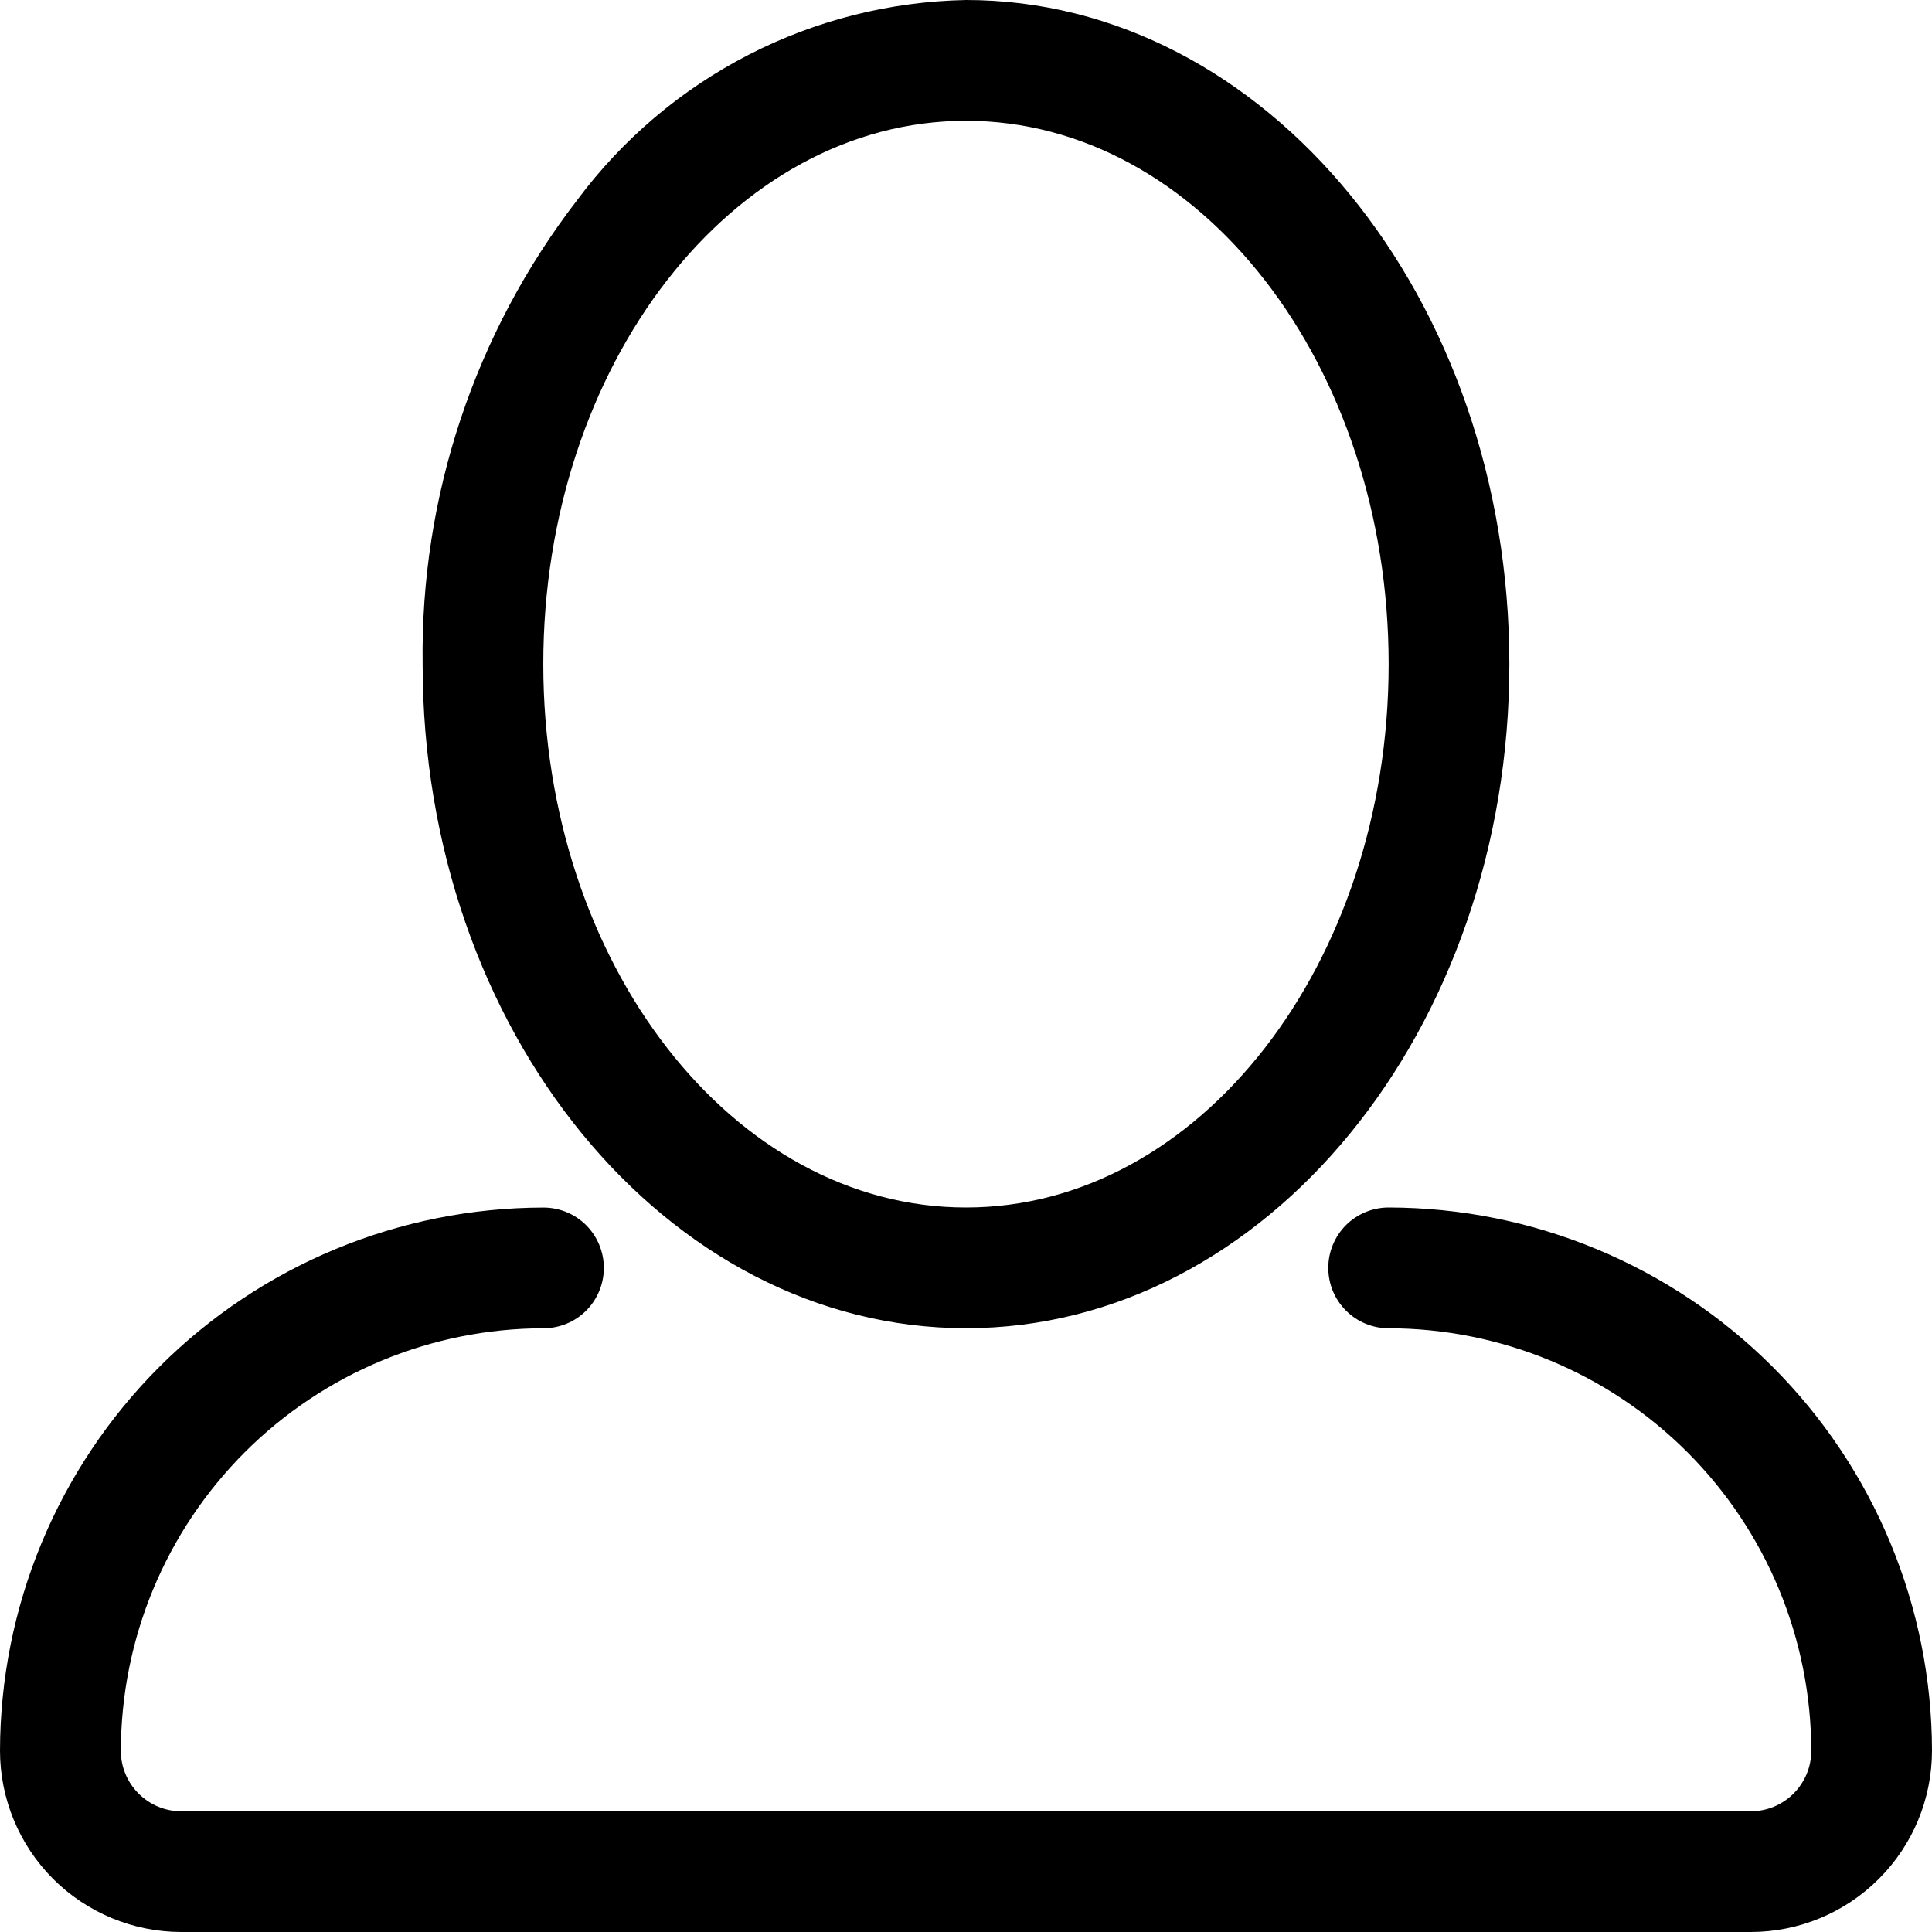
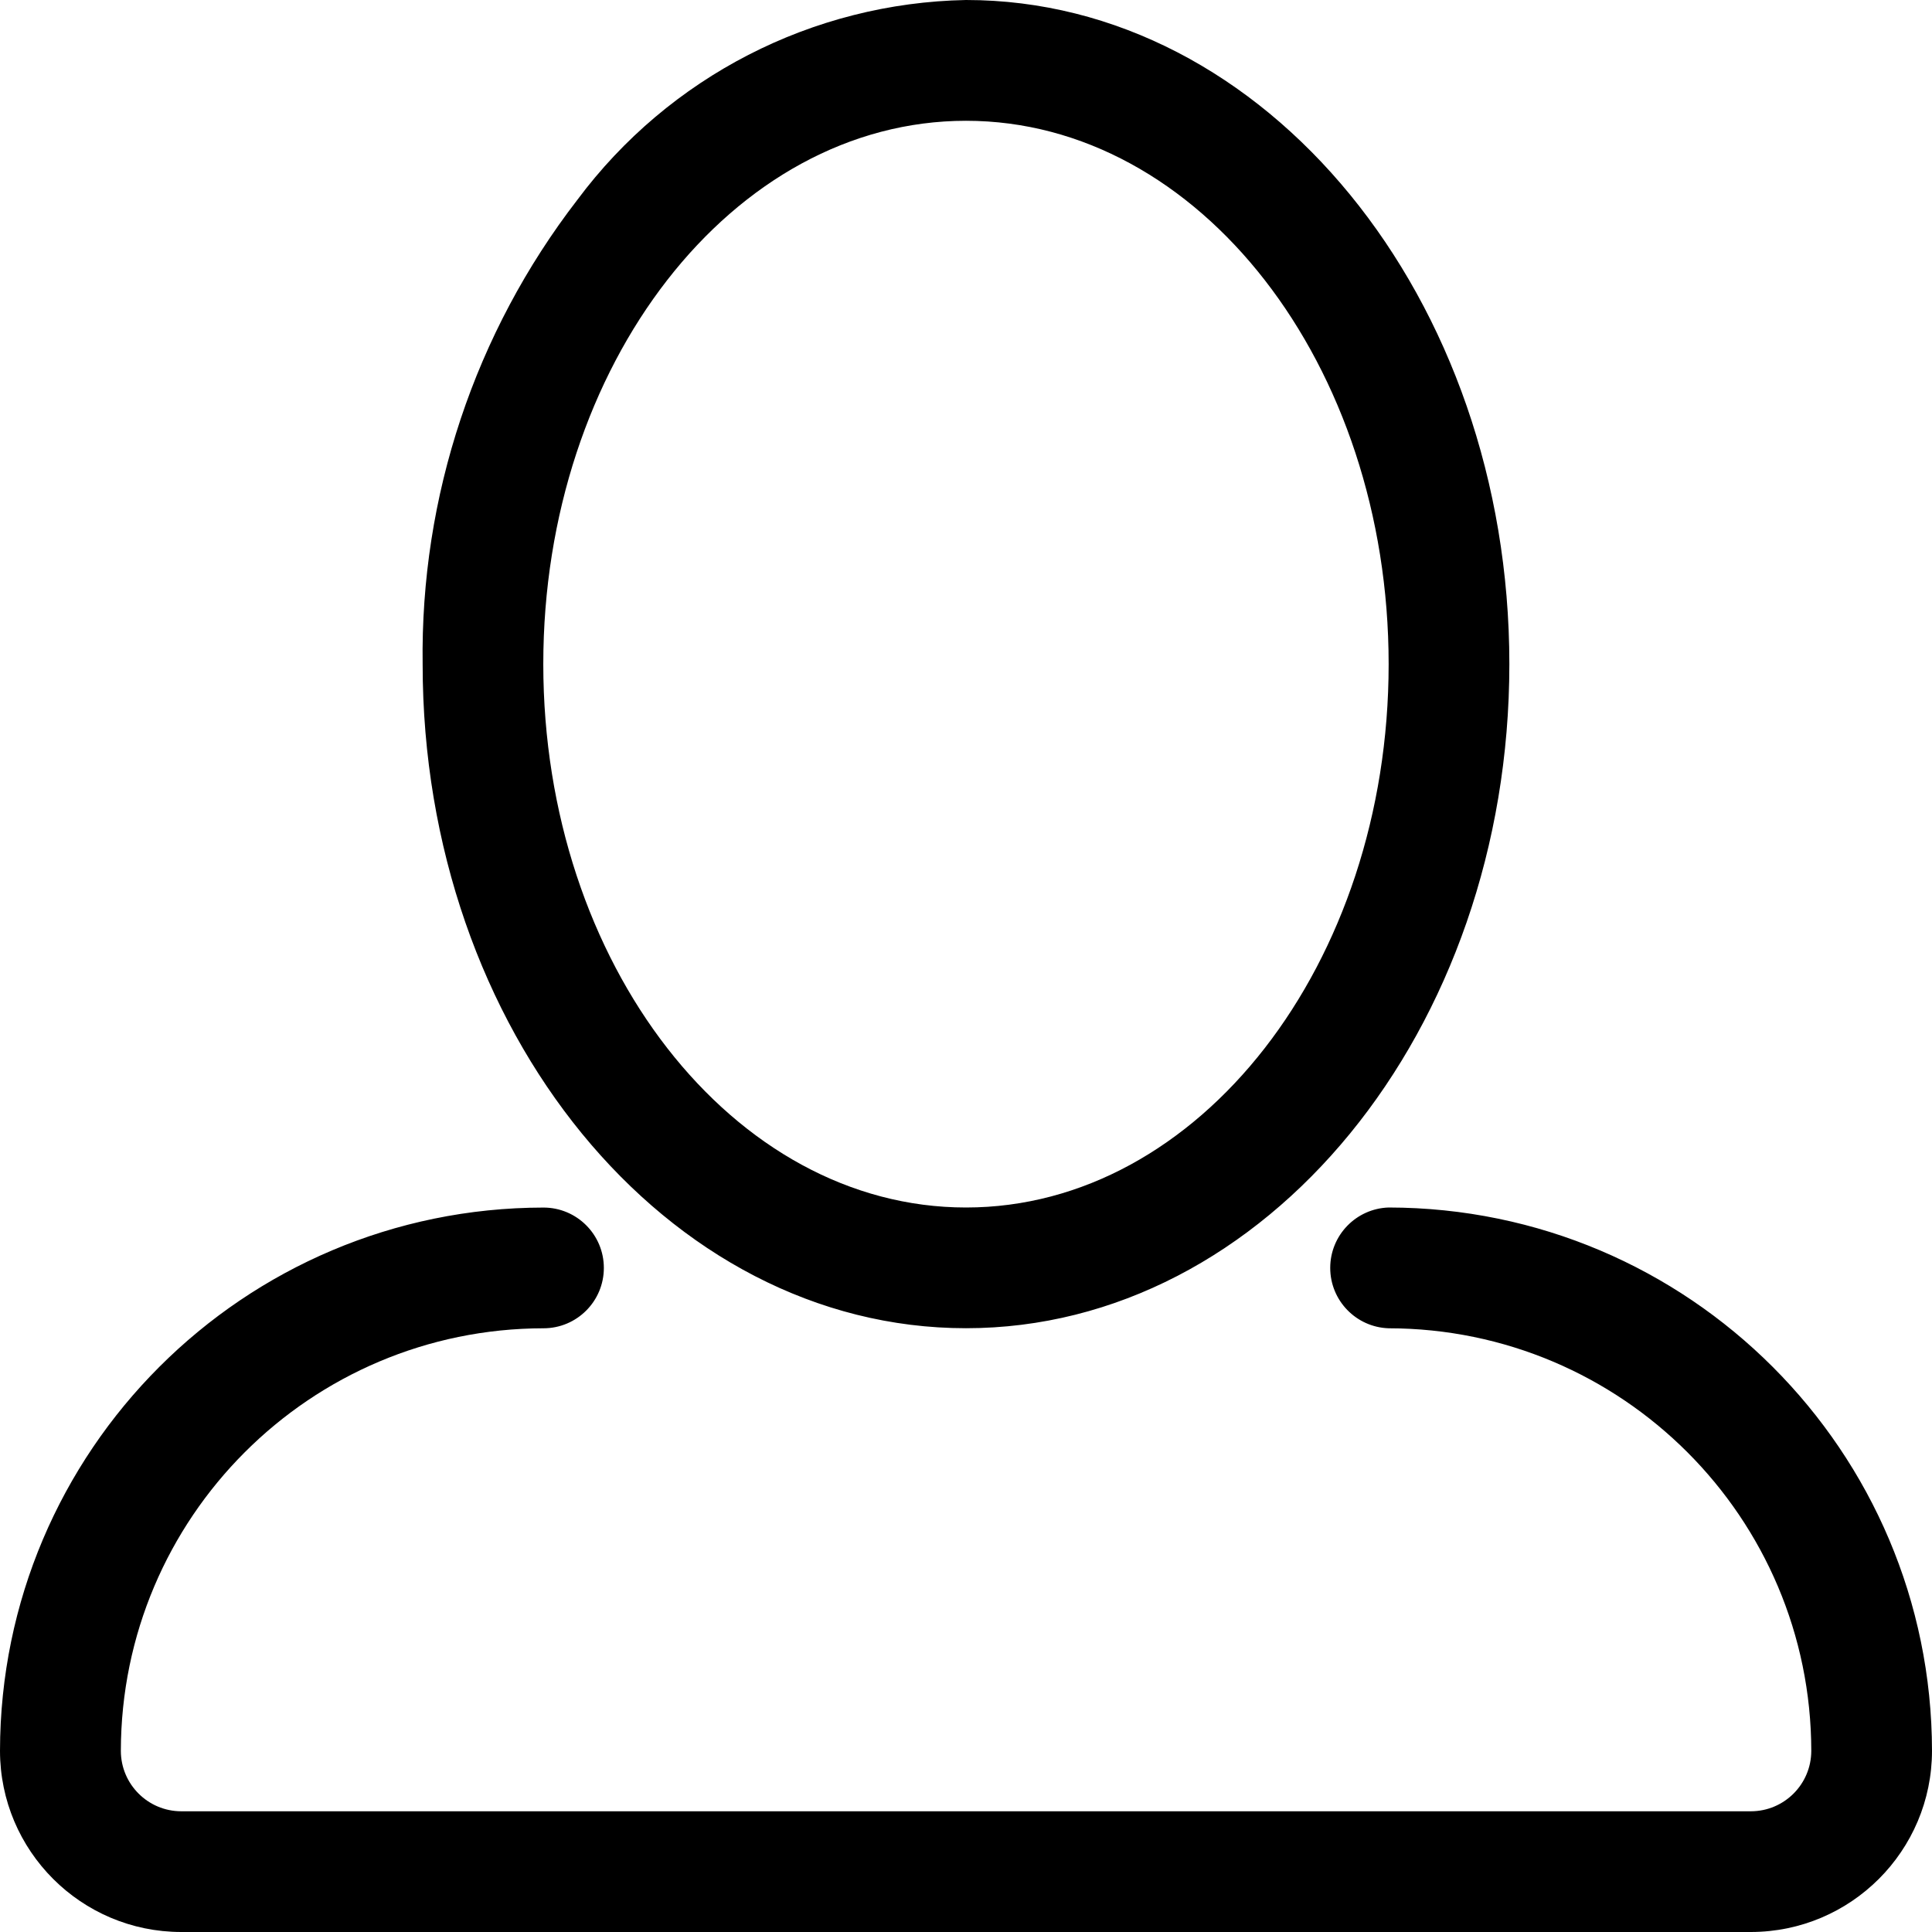
<svg xmlns="http://www.w3.org/2000/svg" viewBox="0 0 29 29">
-   <path d="M14.5 19.937C19 19.937 22.656 15.464 22.656 9.968C22.656 4.472 19 0 14.5 0C13.363 0.022 12.246 0.303 11.235 0.823C10.224 1.343 9.345 2.088 8.666 3C7.127 4.996 6.308 7.454 6.344 9.974C6.344 15.465 10 19.937 14.5 19.937ZM14.5 1.813C18 1.813 20.844 5.472 20.844 9.969C20.844 14.466 17.998 18.125 14.5 18.125C11.002 18.125 8.156 14.465 8.155 9.969C8.154 5.473 11 1.813 14.5 1.813ZM20.844 18.125C20.604 18.125 20.373 18.221 20.203 18.39C20.033 18.561 19.938 18.791 19.938 19.032C19.938 19.272 20.033 19.503 20.203 19.672C20.373 19.843 20.604 19.938 20.844 19.938C22.526 19.94 24.139 20.609 25.328 21.798C26.517 22.988 27.186 24.6 27.188 26.282C27.188 26.522 27.092 26.752 26.922 26.922C26.752 27.092 26.522 27.188 26.282 27.188H2.72C2.48 27.188 2.25 27.092 2.08 26.922C1.91 26.752 1.814 26.522 1.814 26.282C1.816 24.6 2.485 22.988 3.674 21.799C4.864 20.609 6.476 19.94 8.158 19.938C8.398 19.938 8.629 19.843 8.799 19.673C8.968 19.503 9.064 19.272 9.064 19.032C9.064 18.792 8.968 18.561 8.799 18.391C8.629 18.221 8.398 18.126 8.158 18.126C5.995 18.128 3.922 18.988 2.393 20.516C0.863 22.045 0.003 24.119 0 26.281C0.001 27.002 0.288 27.693 0.797 28.203C1.307 28.712 1.998 28.999 2.719 29H26.282C27.003 28.999 27.694 28.712 28.203 28.202C28.713 27.693 28.999 27.002 29 26.281C28.997 24.119 28.137 22.046 26.608 20.517C25.079 18.988 23.006 18.128 20.844 18.125Z" />
+   <path d="M14.5 19.937c4.5 0 8.156-4.473 8.156-9.969C22.656 4.472 19 0 14.5 0a7.45 7.45 0 0 0-5.834 3 11.159 11.159 0 0 0-2.322 6.974c0 5.491 3.656 9.963 8.156 9.963Zm0-18.124c3.5 0 6.344 3.659 6.344 8.156 0 4.497-2.846 8.156-6.344 8.156s-6.344-3.66-6.345-8.156C8.154 5.473 11 1.813 14.5 1.813Zm6.344 16.312a.907.907 0 0 0 0 1.813 6.351 6.351 0 0 1 6.344 6.344.908.908 0 0 1-.906.906H2.72a.908.908 0 0 1-.906-.906 6.352 6.352 0 0 1 6.344-6.344.906.906 0 0 0 0-1.812A8.165 8.165 0 0 0 0 26.281 2.722 2.722 0 0 0 2.719 29h23.563A2.722 2.722 0 0 0 29 26.281a8.166 8.166 0 0 0-8.156-8.156Z" />
</svg>
